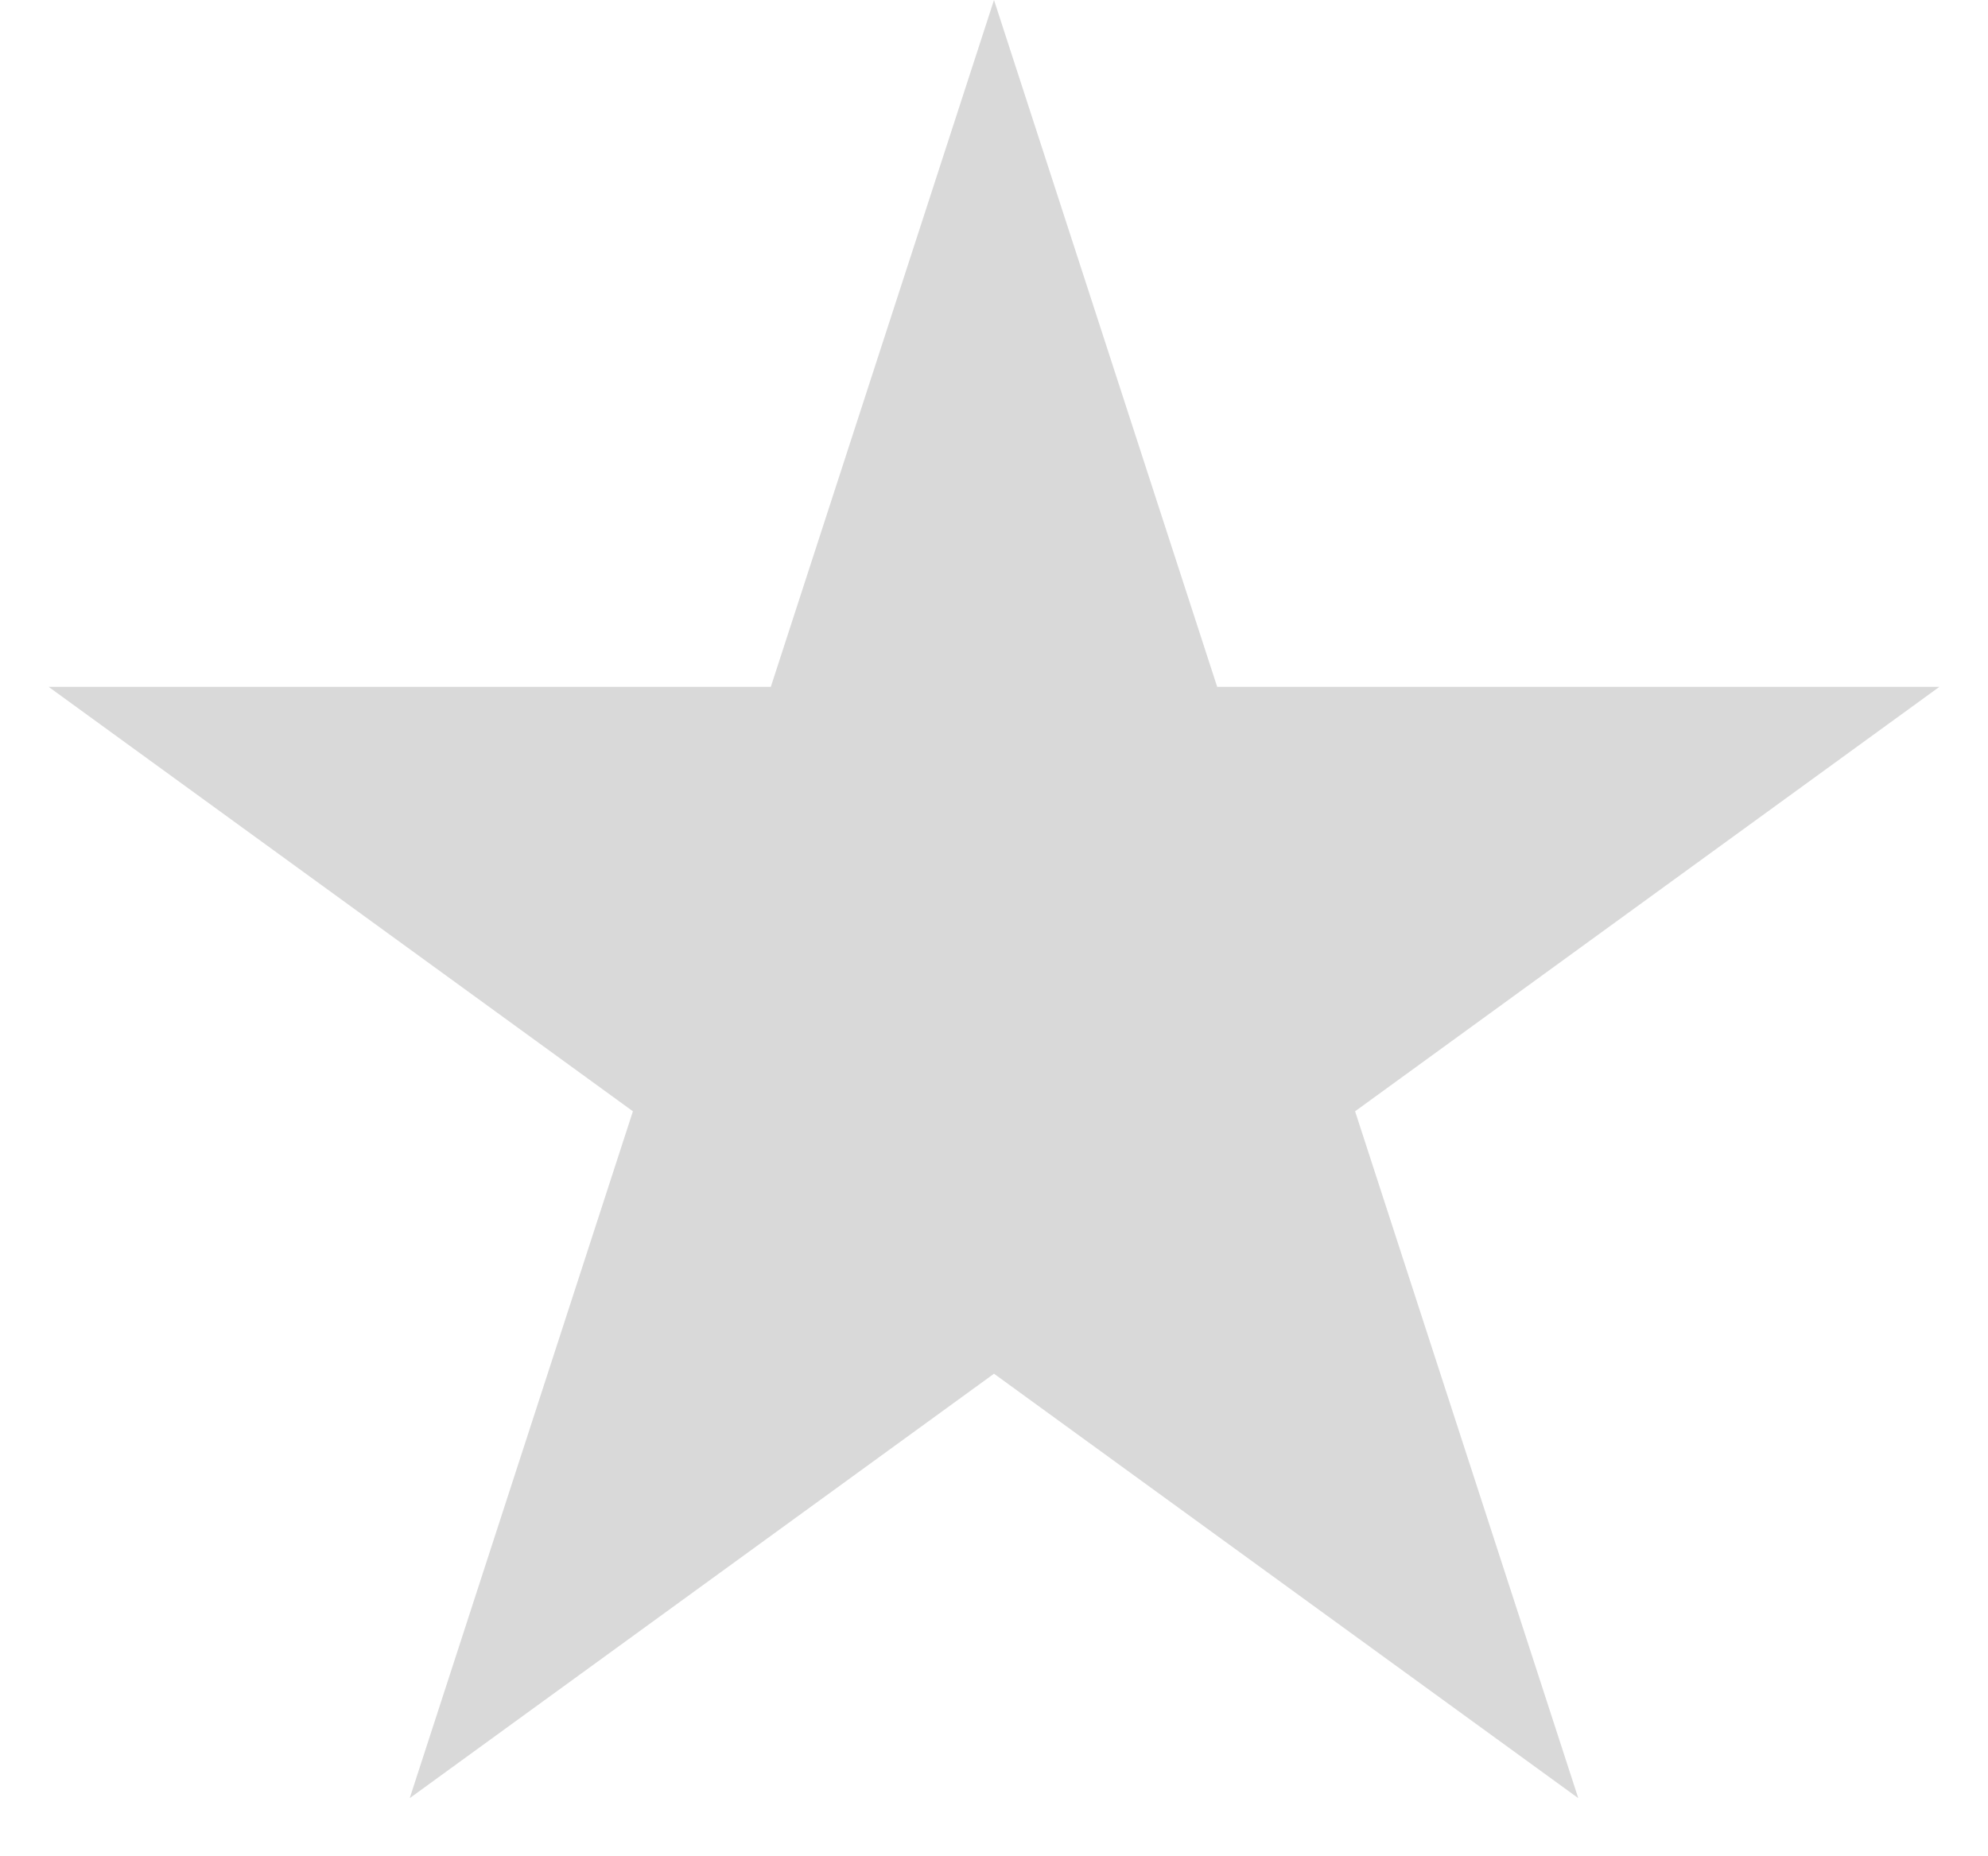
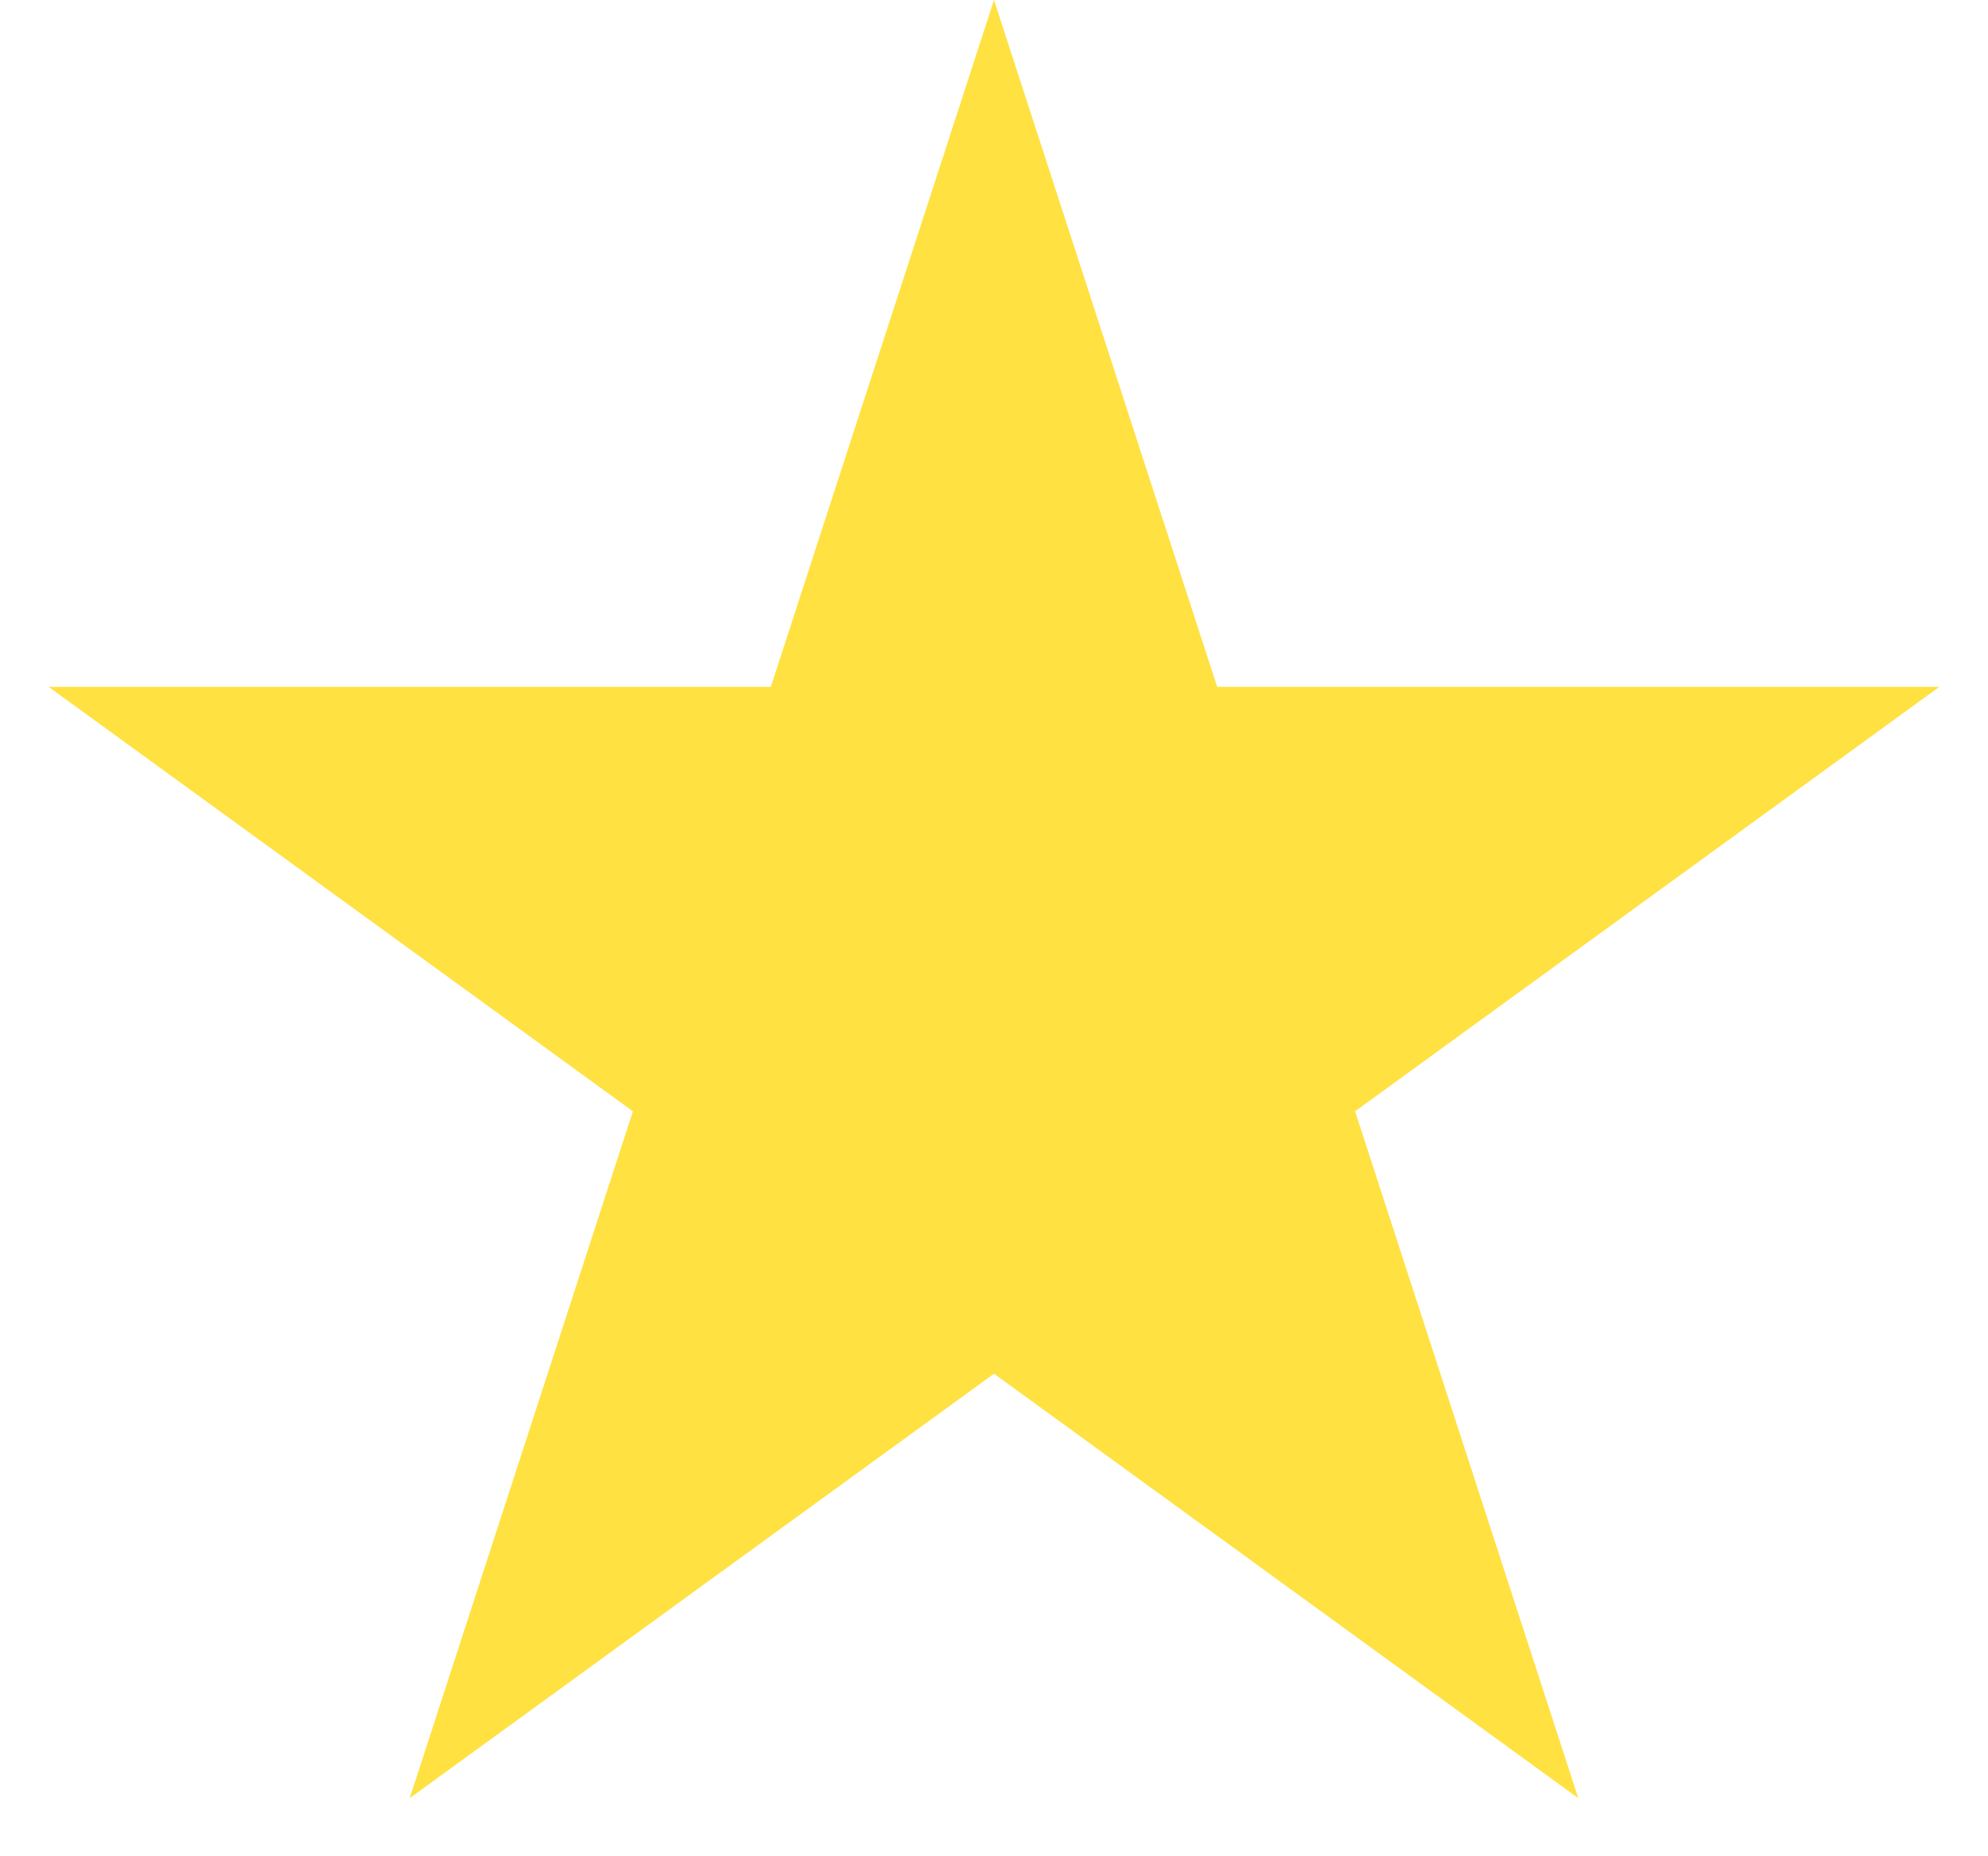
<svg xmlns="http://www.w3.org/2000/svg" width="30" height="28" viewBox="0 0 30 28" fill="none">
-   <path d="M15 0L18.368 10.365H29.266L20.449 16.77L23.817 27.135L15 20.73L6.183 27.135L9.551 16.77L0.734 10.365H11.632L15 0Z" fill="#D9D9D9" />
+   <path d="M15 0L18.368 10.365H29.266L20.449 16.77L23.817 27.135L15 20.73L6.183 27.135L9.551 16.77L0.734 10.365H11.632L15 0Z" fill="rgb(255, 225, 65)" />
</svg>
